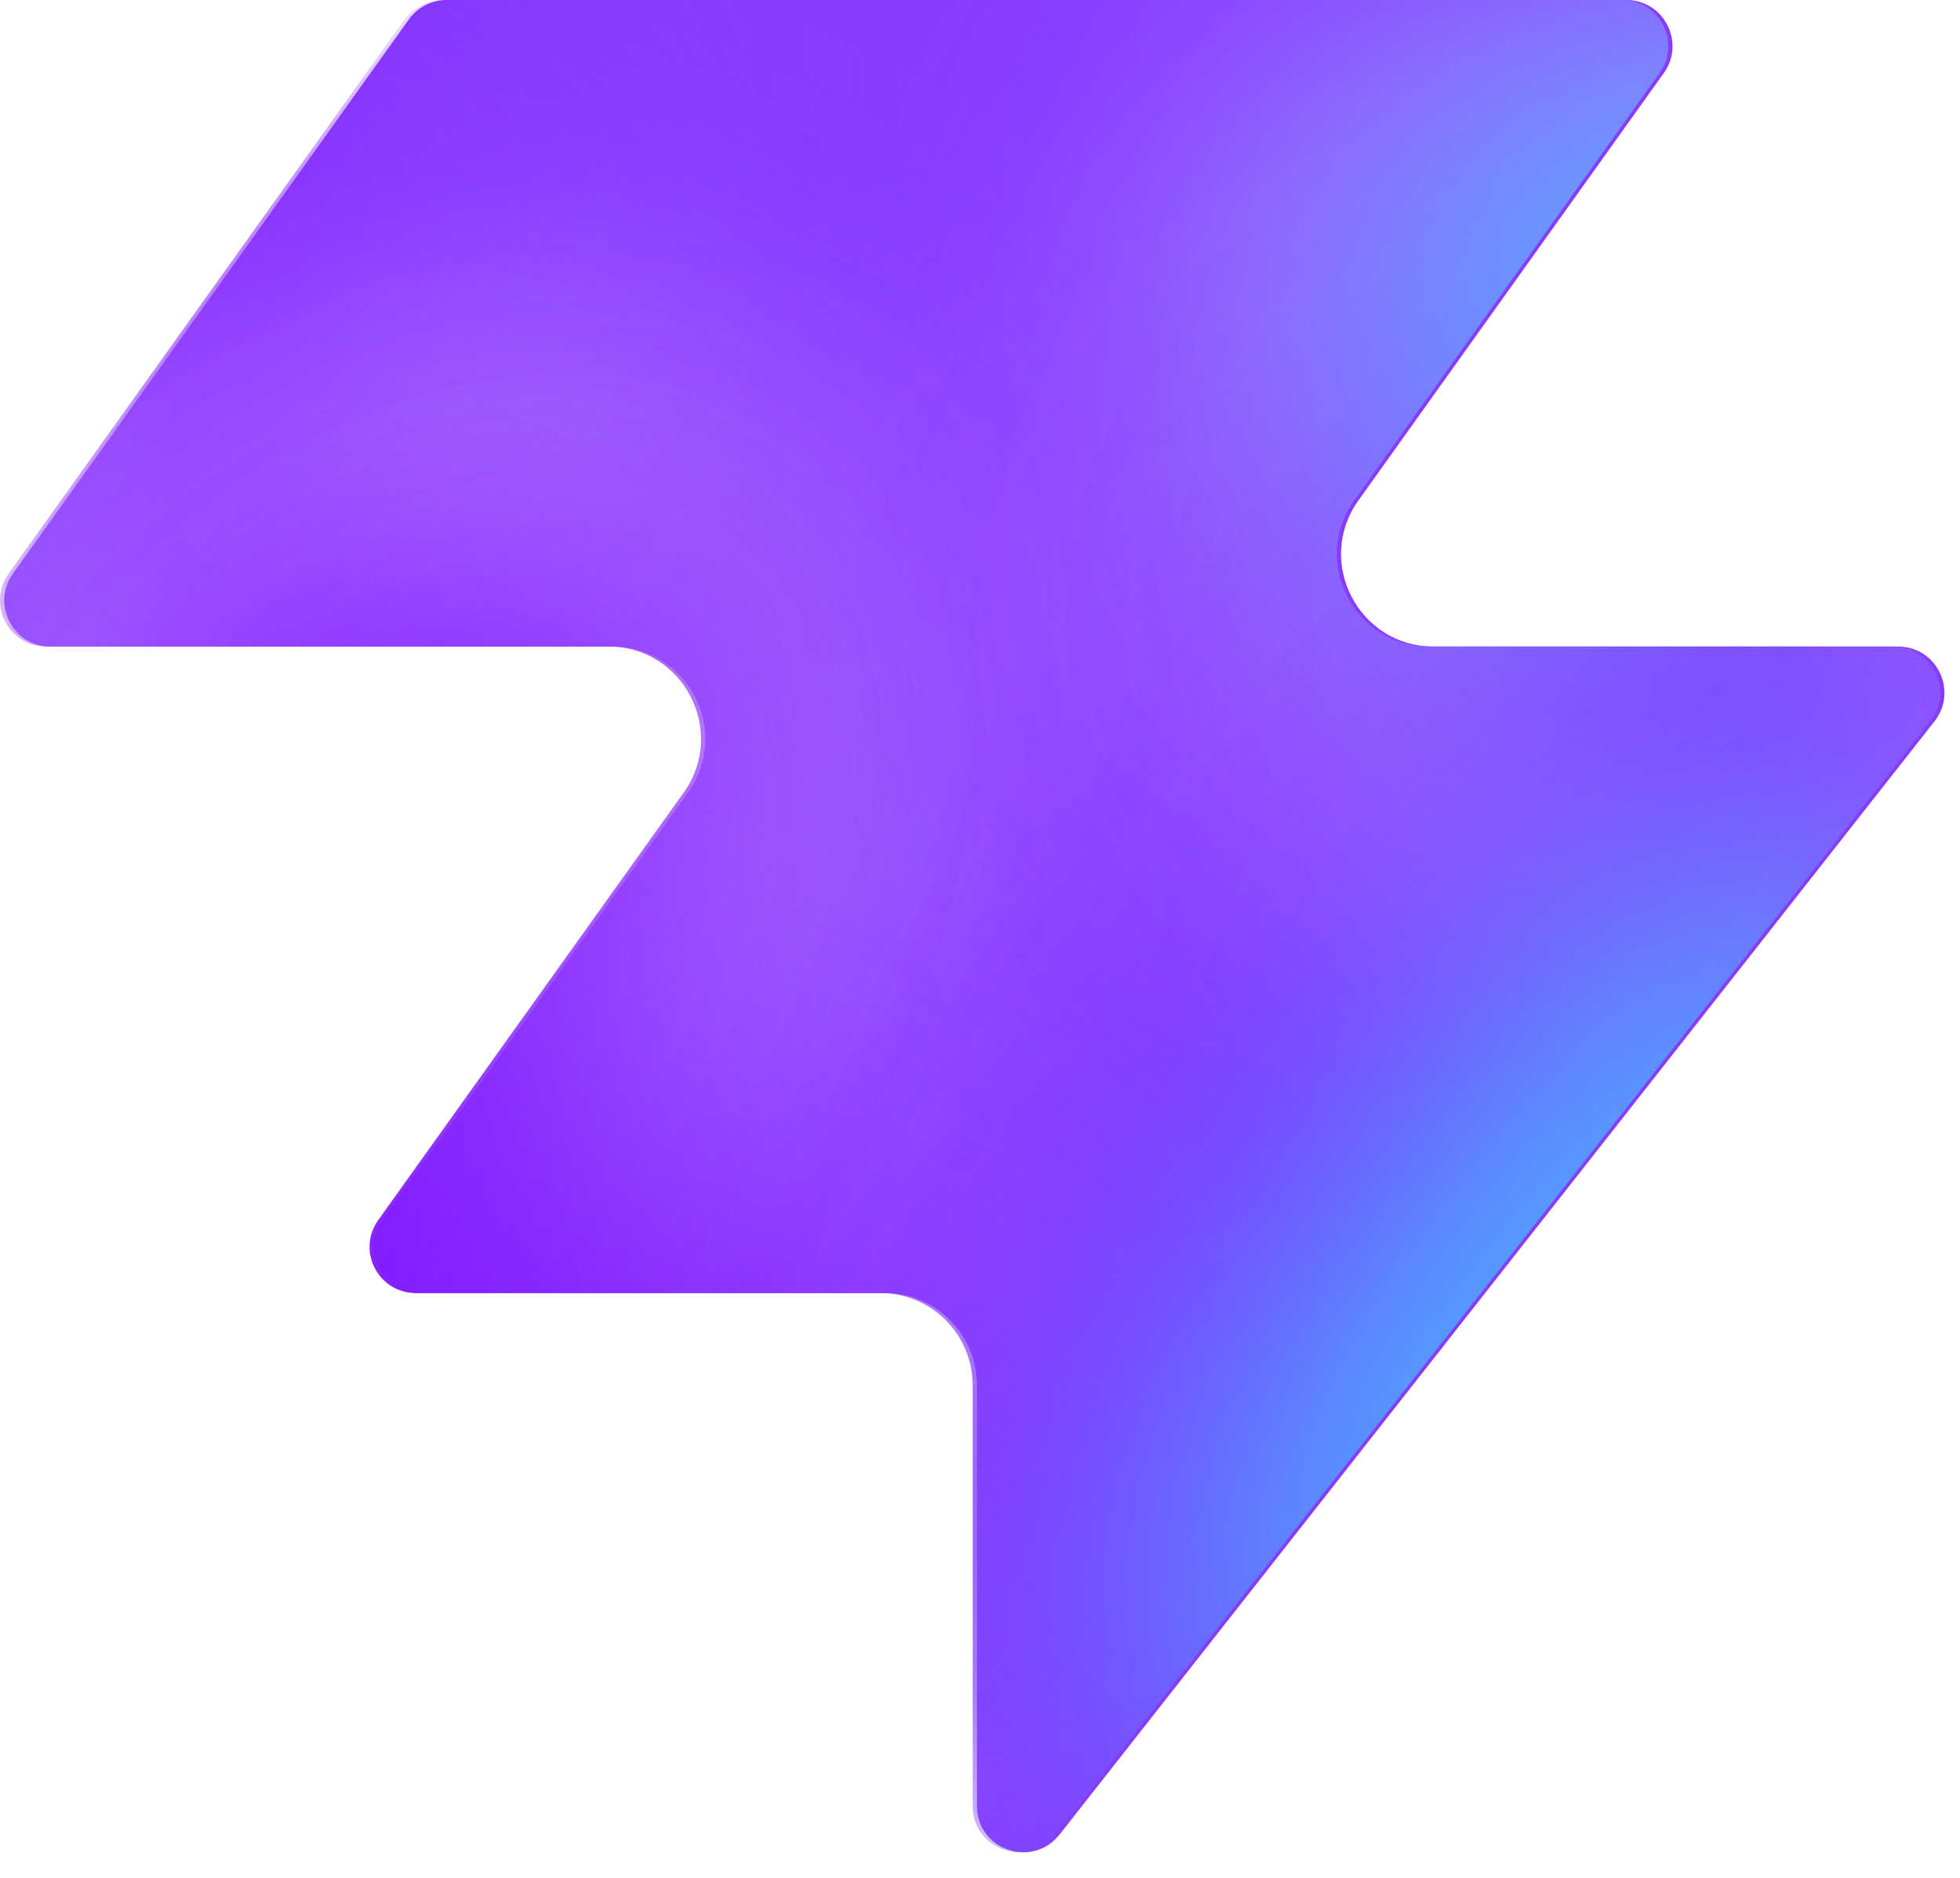
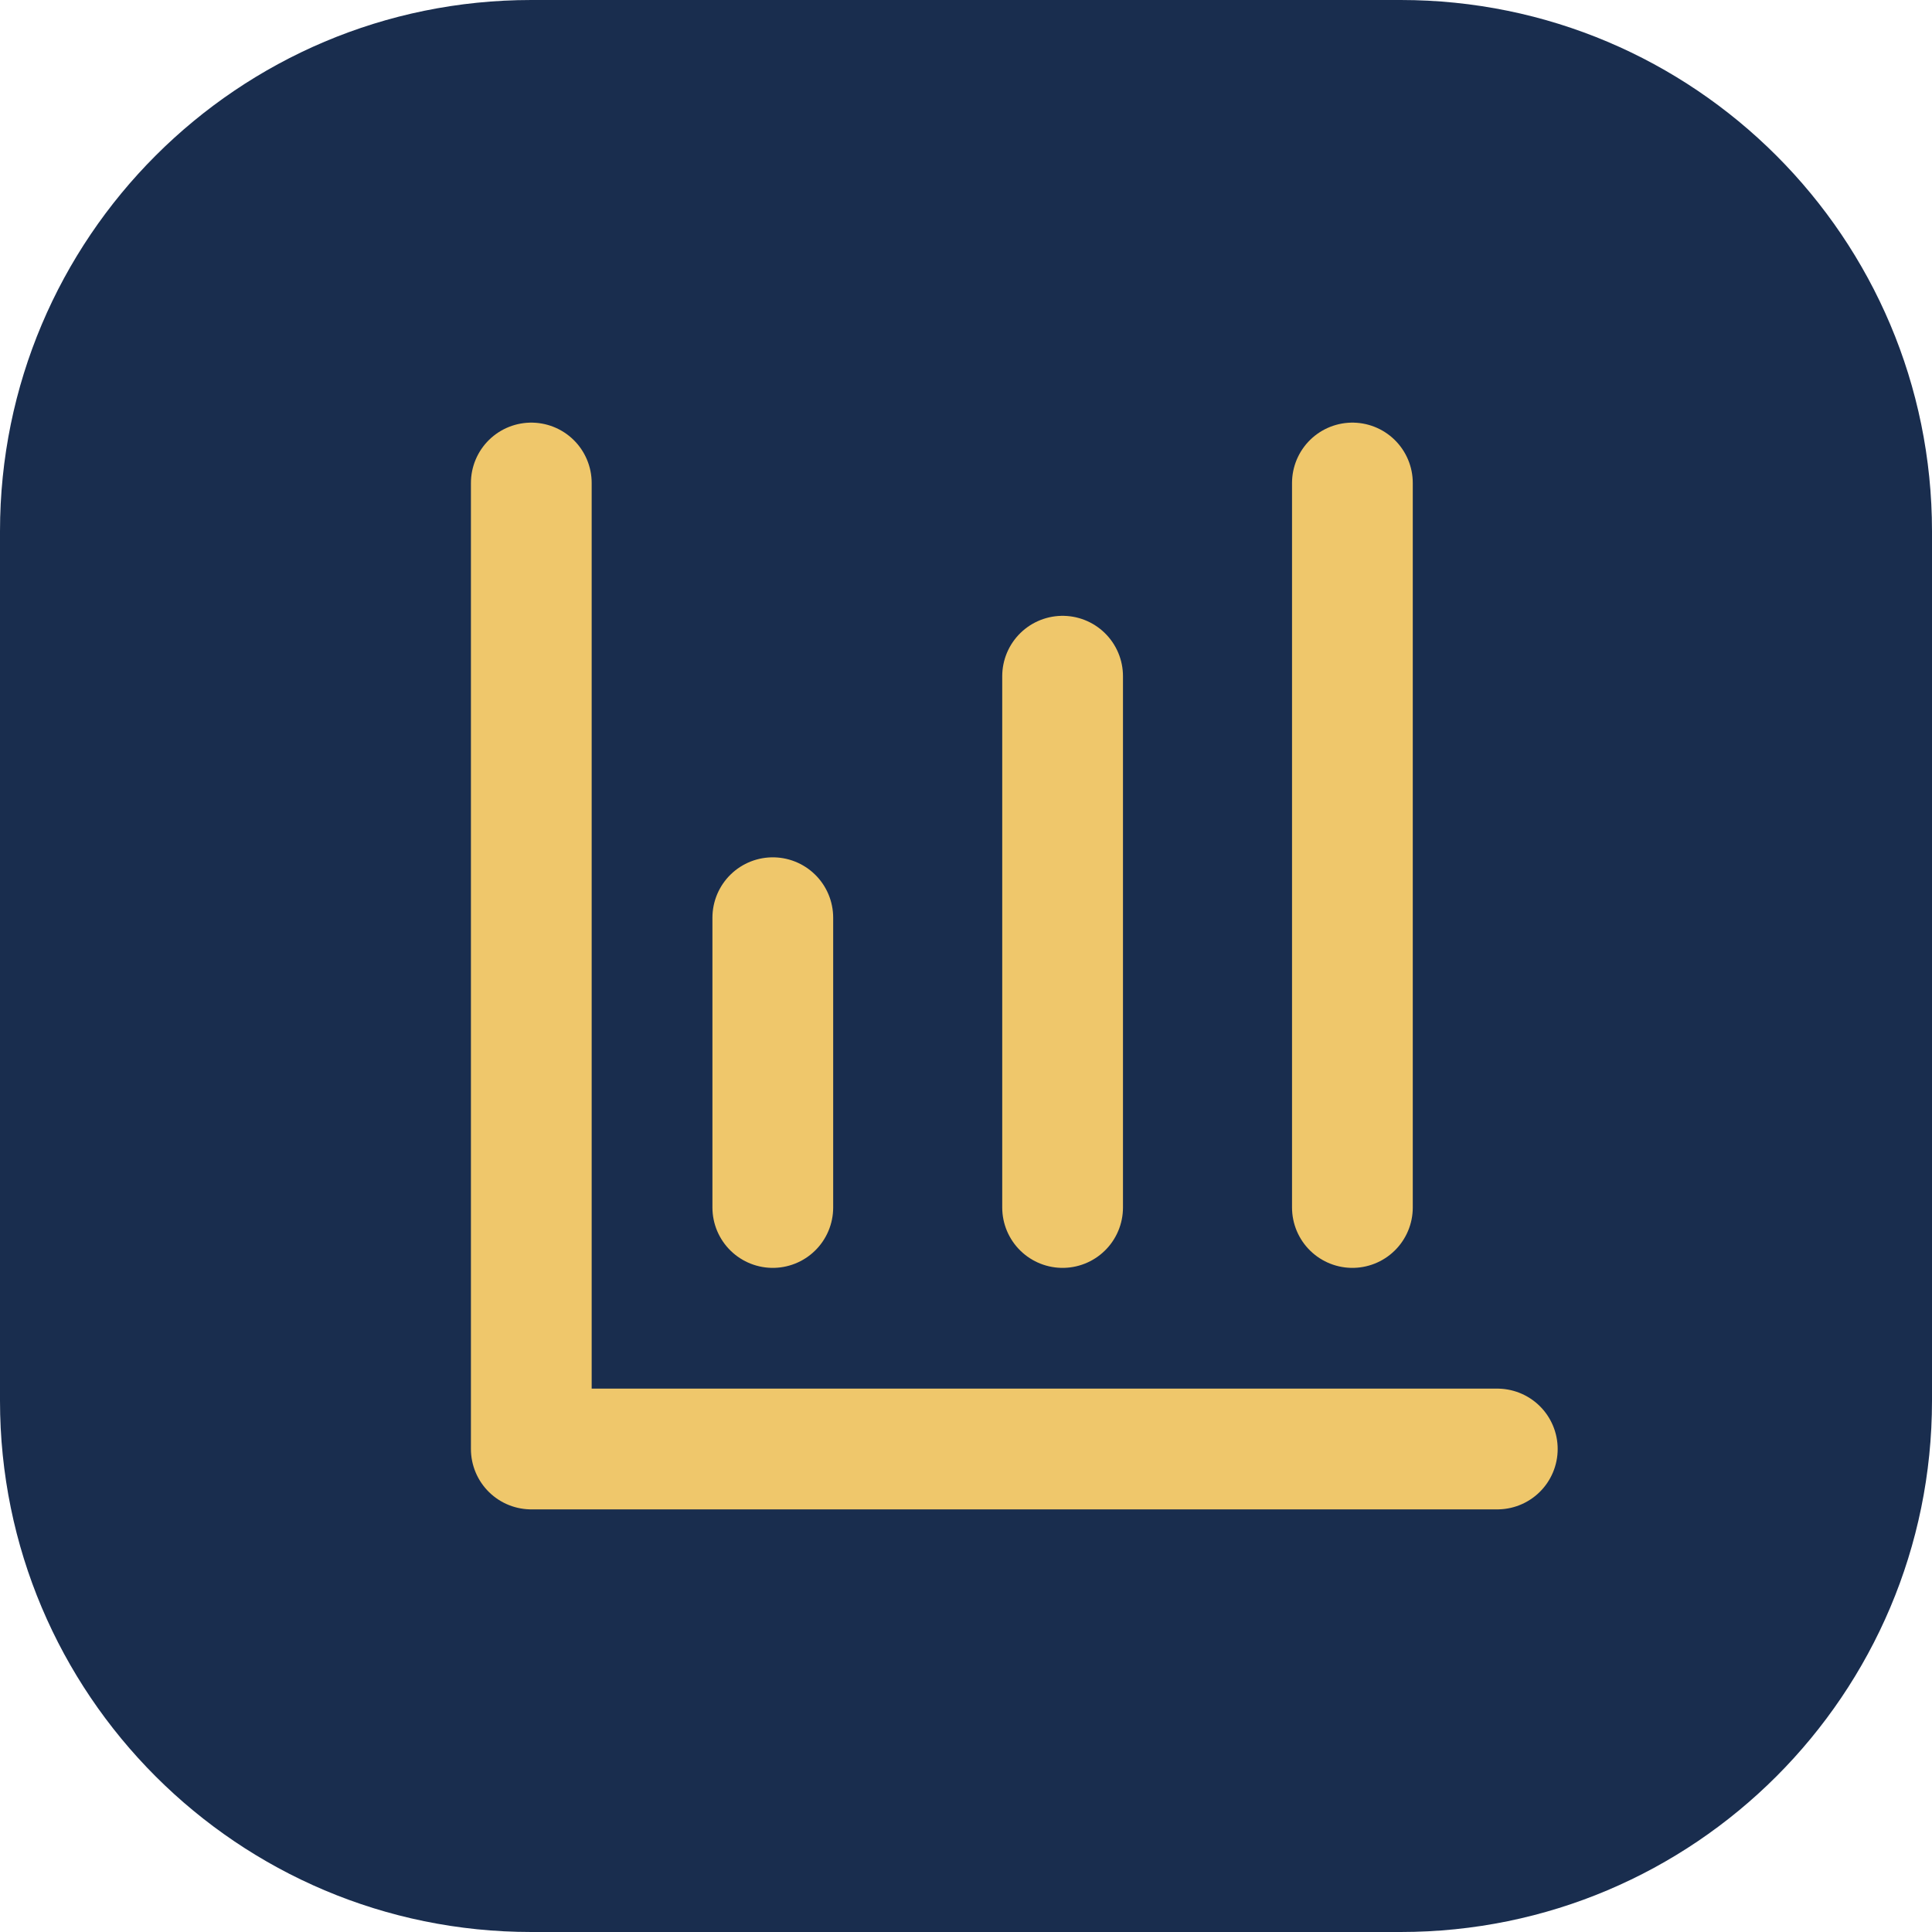
- <svg xmlns="http://www.w3.org/2000/svg" width="48" height="46" fill="none" viewBox="0 0 48 46">
-   <path fill="#863bff" d="M25.946 44.938c-.664.845-2.021.375-2.021-.698V33.937a2.26 2.26 0 0 0-2.262-2.262H10.287c-.92 0-1.456-1.04-.92-1.788l7.48-10.471c1.07-1.497 0-3.578-1.842-3.578H1.237c-.92 0-1.456-1.04-.92-1.788L10.013.474c.214-.297.556-.474.92-.474h28.894c.92 0 1.456 1.04.92 1.788l-7.48 10.471c-1.07 1.498 0 3.579 1.842 3.579h11.377c.943 0 1.473 1.088.89 1.83L25.947 44.94z" style="fill:#863bff;fill:color(display-p3 .525 .23 1);fill-opacity:1" />
-   <mask id="a" width="48" height="46" x="0" y="0" maskUnits="userSpaceOnUse" style="mask-type:alpha">
-     <path fill="#000" d="M25.842 44.938c-.664.844-2.021.375-2.021-.698V33.937a2.26 2.26 0 0 0-2.262-2.262H10.183c-.92 0-1.456-1.04-.92-1.788l7.48-10.471c1.07-1.498 0-3.579-1.842-3.579H1.133c-.92 0-1.456-1.04-.92-1.787L9.91.473c.214-.297.556-.474.92-.474h28.894c.92 0 1.456 1.04.92 1.788l-7.48 10.471c-1.07 1.498 0 3.578 1.842 3.578h11.377c.943 0 1.473 1.088.89 1.832L25.843 44.94z" style="fill:#000;fill-opacity:1" />
-   </mask>
-   <g mask="url(#a)">
-     <g filter="url(#b)">
-       <ellipse cx="5.508" cy="14.704" fill="#ede6ff" rx="5.508" ry="14.704" style="fill:#ede6ff;fill:color(display-p3 .927 .903 1);fill-opacity:1" transform="matrix(.00324 1 1 -.00324 -4.47 31.516)" />
-     </g>
-     <g filter="url(#c)">
-       <ellipse cx="10.399" cy="29.851" fill="#ede6ff" rx="10.399" ry="29.851" style="fill:#ede6ff;fill:color(display-p3 .927 .903 1);fill-opacity:1" transform="matrix(.00324 1 1 -.00324 -39.328 7.883)" />
-     </g>
-     <g filter="url(#d)">
-       <ellipse cx="5.508" cy="30.487" fill="#7e14ff" rx="5.508" ry="30.487" style="fill:#7e14ff;fill:color(display-p3 .492 .077 1);fill-opacity:1" transform="rotate(89.814 -25.913 -14.639)scale(1 -1)" />
-     </g>
-     <g filter="url(#e)">
-       <ellipse cx="5.508" cy="30.599" fill="#7e14ff" rx="5.508" ry="30.599" style="fill:#7e14ff;fill:color(display-p3 .492 .077 1);fill-opacity:1" transform="rotate(89.814 -32.644 -3.334)scale(1 -1)" />
-     </g>
-     <g filter="url(#f)">
-       <ellipse cx="5.508" cy="30.599" fill="#7e14ff" rx="5.508" ry="30.599" style="fill:#7e14ff;fill:color(display-p3 .492 .077 1);fill-opacity:1" transform="matrix(.00324 1 1 -.00324 -34.34 30.47)" />
-     </g>
-     <g filter="url(#g)">
-       <ellipse cx="14.072" cy="22.078" fill="#ede6ff" rx="14.072" ry="22.078" style="fill:#ede6ff;fill:color(display-p3 .927 .903 1);fill-opacity:1" transform="rotate(93.35 24.506 48.493)scale(-1 1)" />
-     </g>
-     <g filter="url(#h)">
-       <ellipse cx="3.47" cy="21.501" fill="#7e14ff" rx="3.47" ry="21.501" style="fill:#7e14ff;fill:color(display-p3 .492 .077 1);fill-opacity:1" transform="rotate(89.009 28.708 47.59)scale(-1 1)" />
-     </g>
-     <g filter="url(#i)">
-       <ellipse cx="3.47" cy="21.501" fill="#7e14ff" rx="3.47" ry="21.501" style="fill:#7e14ff;fill:color(display-p3 .492 .077 1);fill-opacity:1" transform="rotate(89.009 28.708 47.59)scale(-1 1)" />
-     </g>
-     <g filter="url(#j)">
-       <ellipse cx=".387" cy="8.972" fill="#7e14ff" rx="4.407" ry="29.108" style="fill:#7e14ff;fill:color(display-p3 .492 .077 1);fill-opacity:1" transform="rotate(39.51 .387 8.972)" />
-     </g>
-     <g filter="url(#k)">
-       <ellipse cx="47.523" cy="-6.092" fill="#7e14ff" rx="4.407" ry="29.108" style="fill:#7e14ff;fill:color(display-p3 .492 .077 1);fill-opacity:1" transform="rotate(37.892 47.523 -6.092)" />
-     </g>
-     <g filter="url(#l)">
-       <ellipse cx="41.412" cy="6.333" fill="#47bfff" rx="5.971" ry="9.665" style="fill:#47bfff;fill:color(display-p3 .28 .748 1);fill-opacity:1" transform="rotate(37.892 41.412 6.333)" />
-     </g>
-     <g filter="url(#m)">
-       <ellipse cx="-1.879" cy="38.332" fill="#7e14ff" rx="4.407" ry="29.108" style="fill:#7e14ff;fill:color(display-p3 .492 .077 1);fill-opacity:1" transform="rotate(37.892 -1.88 38.332)" />
-     </g>
-     <g filter="url(#n)">
-       <ellipse cx="-1.879" cy="38.332" fill="#7e14ff" rx="4.407" ry="29.108" style="fill:#7e14ff;fill:color(display-p3 .492 .077 1);fill-opacity:1" transform="rotate(37.892 -1.88 38.332)" />
-     </g>
-     <g filter="url(#o)">
-       <ellipse cx="35.651" cy="29.907" fill="#7e14ff" rx="4.407" ry="29.108" style="fill:#7e14ff;fill:color(display-p3 .492 .077 1);fill-opacity:1" transform="rotate(37.892 35.651 29.907)" />
-     </g>
-     <g filter="url(#p)">
-       <ellipse cx="38.418" cy="32.4" fill="#47bfff" rx="5.971" ry="15.297" style="fill:#47bfff;fill:color(display-p3 .28 .748 1);fill-opacity:1" transform="rotate(37.892 38.418 32.4)" />
-     </g>
-   </g>
-   <defs>
-     <filter id="b" width="60.045" height="41.654" x="-19.77" y="16.149" color-interpolation-filters="sRGB" filterUnits="userSpaceOnUse">
-       <feFlood flood-opacity="0" result="BackgroundImageFix" />
-       <feBlend in="SourceGraphic" in2="BackgroundImageFix" result="shape" />
-       <feGaussianBlur result="effect1_foregroundBlur_2002_17158" stdDeviation="7.659" />
-     </filter>
-     <filter id="c" width="90.34" height="51.437" x="-54.613" y="-7.533" color-interpolation-filters="sRGB" filterUnits="userSpaceOnUse">
-       <feFlood flood-opacity="0" result="BackgroundImageFix" />
-       <feBlend in="SourceGraphic" in2="BackgroundImageFix" result="shape" />
-       <feGaussianBlur result="effect1_foregroundBlur_2002_17158" stdDeviation="7.659" />
-     </filter>
-     <filter id="d" width="79.355" height="29.4" x="-49.64" y="2.03" color-interpolation-filters="sRGB" filterUnits="userSpaceOnUse">
-       <feFlood flood-opacity="0" result="BackgroundImageFix" />
-       <feBlend in="SourceGraphic" in2="BackgroundImageFix" result="shape" />
-       <feGaussianBlur result="effect1_foregroundBlur_2002_17158" stdDeviation="4.596" />
-     </filter>
-     <filter id="e" width="79.579" height="29.4" x="-45.045" y="20.029" color-interpolation-filters="sRGB" filterUnits="userSpaceOnUse">
-       <feFlood flood-opacity="0" result="BackgroundImageFix" />
-       <feBlend in="SourceGraphic" in2="BackgroundImageFix" result="shape" />
-       <feGaussianBlur result="effect1_foregroundBlur_2002_17158" stdDeviation="4.596" />
-     </filter>
-     <filter id="f" width="79.579" height="29.4" x="-43.513" y="21.178" color-interpolation-filters="sRGB" filterUnits="userSpaceOnUse">
-       <feFlood flood-opacity="0" result="BackgroundImageFix" />
-       <feBlend in="SourceGraphic" in2="BackgroundImageFix" result="shape" />
-       <feGaussianBlur result="effect1_foregroundBlur_2002_17158" stdDeviation="4.596" />
-     </filter>
-     <filter id="g" width="74.749" height="58.852" x="15.756" y="-17.901" color-interpolation-filters="sRGB" filterUnits="userSpaceOnUse">
-       <feFlood flood-opacity="0" result="BackgroundImageFix" />
-       <feBlend in="SourceGraphic" in2="BackgroundImageFix" result="shape" />
-       <feGaussianBlur result="effect1_foregroundBlur_2002_17158" stdDeviation="7.659" />
-     </filter>
-     <filter id="h" width="61.377" height="25.362" x="23.548" y="2.284" color-interpolation-filters="sRGB" filterUnits="userSpaceOnUse">
-       <feFlood flood-opacity="0" result="BackgroundImageFix" />
-       <feBlend in="SourceGraphic" in2="BackgroundImageFix" result="shape" />
-       <feGaussianBlur result="effect1_foregroundBlur_2002_17158" stdDeviation="4.596" />
-     </filter>
-     <filter id="i" width="61.377" height="25.362" x="23.548" y="2.284" color-interpolation-filters="sRGB" filterUnits="userSpaceOnUse">
-       <feFlood flood-opacity="0" result="BackgroundImageFix" />
-       <feBlend in="SourceGraphic" in2="BackgroundImageFix" result="shape" />
-       <feGaussianBlur result="effect1_foregroundBlur_2002_17158" stdDeviation="4.596" />
-     </filter>
-     <filter id="j" width="56.045" height="63.649" x="-27.636" y="-22.853" color-interpolation-filters="sRGB" filterUnits="userSpaceOnUse">
-       <feFlood flood-opacity="0" result="BackgroundImageFix" />
-       <feBlend in="SourceGraphic" in2="BackgroundImageFix" result="shape" />
-       <feGaussianBlur result="effect1_foregroundBlur_2002_17158" stdDeviation="4.596" />
-     </filter>
-     <filter id="k" width="54.814" height="64.646" x="20.116" y="-38.415" color-interpolation-filters="sRGB" filterUnits="userSpaceOnUse">
-       <feFlood flood-opacity="0" result="BackgroundImageFix" />
-       <feBlend in="SourceGraphic" in2="BackgroundImageFix" result="shape" />
-       <feGaussianBlur result="effect1_foregroundBlur_2002_17158" stdDeviation="4.596" />
-     </filter>
-     <filter id="l" width="33.541" height="35.313" x="24.641" y="-11.323" color-interpolation-filters="sRGB" filterUnits="userSpaceOnUse">
-       <feFlood flood-opacity="0" result="BackgroundImageFix" />
-       <feBlend in="SourceGraphic" in2="BackgroundImageFix" result="shape" />
-       <feGaussianBlur result="effect1_foregroundBlur_2002_17158" stdDeviation="4.596" />
-     </filter>
-     <filter id="m" width="54.814" height="64.646" x="-29.286" y="6.009" color-interpolation-filters="sRGB" filterUnits="userSpaceOnUse">
-       <feFlood flood-opacity="0" result="BackgroundImageFix" />
-       <feBlend in="SourceGraphic" in2="BackgroundImageFix" result="shape" />
-       <feGaussianBlur result="effect1_foregroundBlur_2002_17158" stdDeviation="4.596" />
-     </filter>
-     <filter id="n" width="54.814" height="64.646" x="-29.286" y="6.009" color-interpolation-filters="sRGB" filterUnits="userSpaceOnUse">
-       <feFlood flood-opacity="0" result="BackgroundImageFix" />
-       <feBlend in="SourceGraphic" in2="BackgroundImageFix" result="shape" />
-       <feGaussianBlur result="effect1_foregroundBlur_2002_17158" stdDeviation="4.596" />
-     </filter>
-     <filter id="o" width="54.814" height="64.646" x="8.244" y="-2.416" color-interpolation-filters="sRGB" filterUnits="userSpaceOnUse">
-       <feFlood flood-opacity="0" result="BackgroundImageFix" />
-       <feBlend in="SourceGraphic" in2="BackgroundImageFix" result="shape" />
-       <feGaussianBlur result="effect1_foregroundBlur_2002_17158" stdDeviation="4.596" />
-     </filter>
-     <filter id="p" width="39.409" height="43.623" x="18.713" y="10.588" color-interpolation-filters="sRGB" filterUnits="userSpaceOnUse">
-       <feFlood flood-opacity="0" result="BackgroundImageFix" />
-       <feBlend in="SourceGraphic" in2="BackgroundImageFix" result="shape" />
-       <feGaussianBlur result="effect1_foregroundBlur_2002_17158" stdDeviation="4.596" />
-     </filter>
-   </defs>
+ <svg xmlns="http://www.w3.org/2000/svg" viewBox="0 0 40 40">
+   <rect width="40" height="40" rx="11" fill="#192d4e" />
+   <path d="M11 10v20h20M16 25v-6m6 6V14m6 11V10" fill="none" stroke="#efc76b" stroke-width="2.5" stroke-linecap="round" stroke-linejoin="round" />
</svg>
